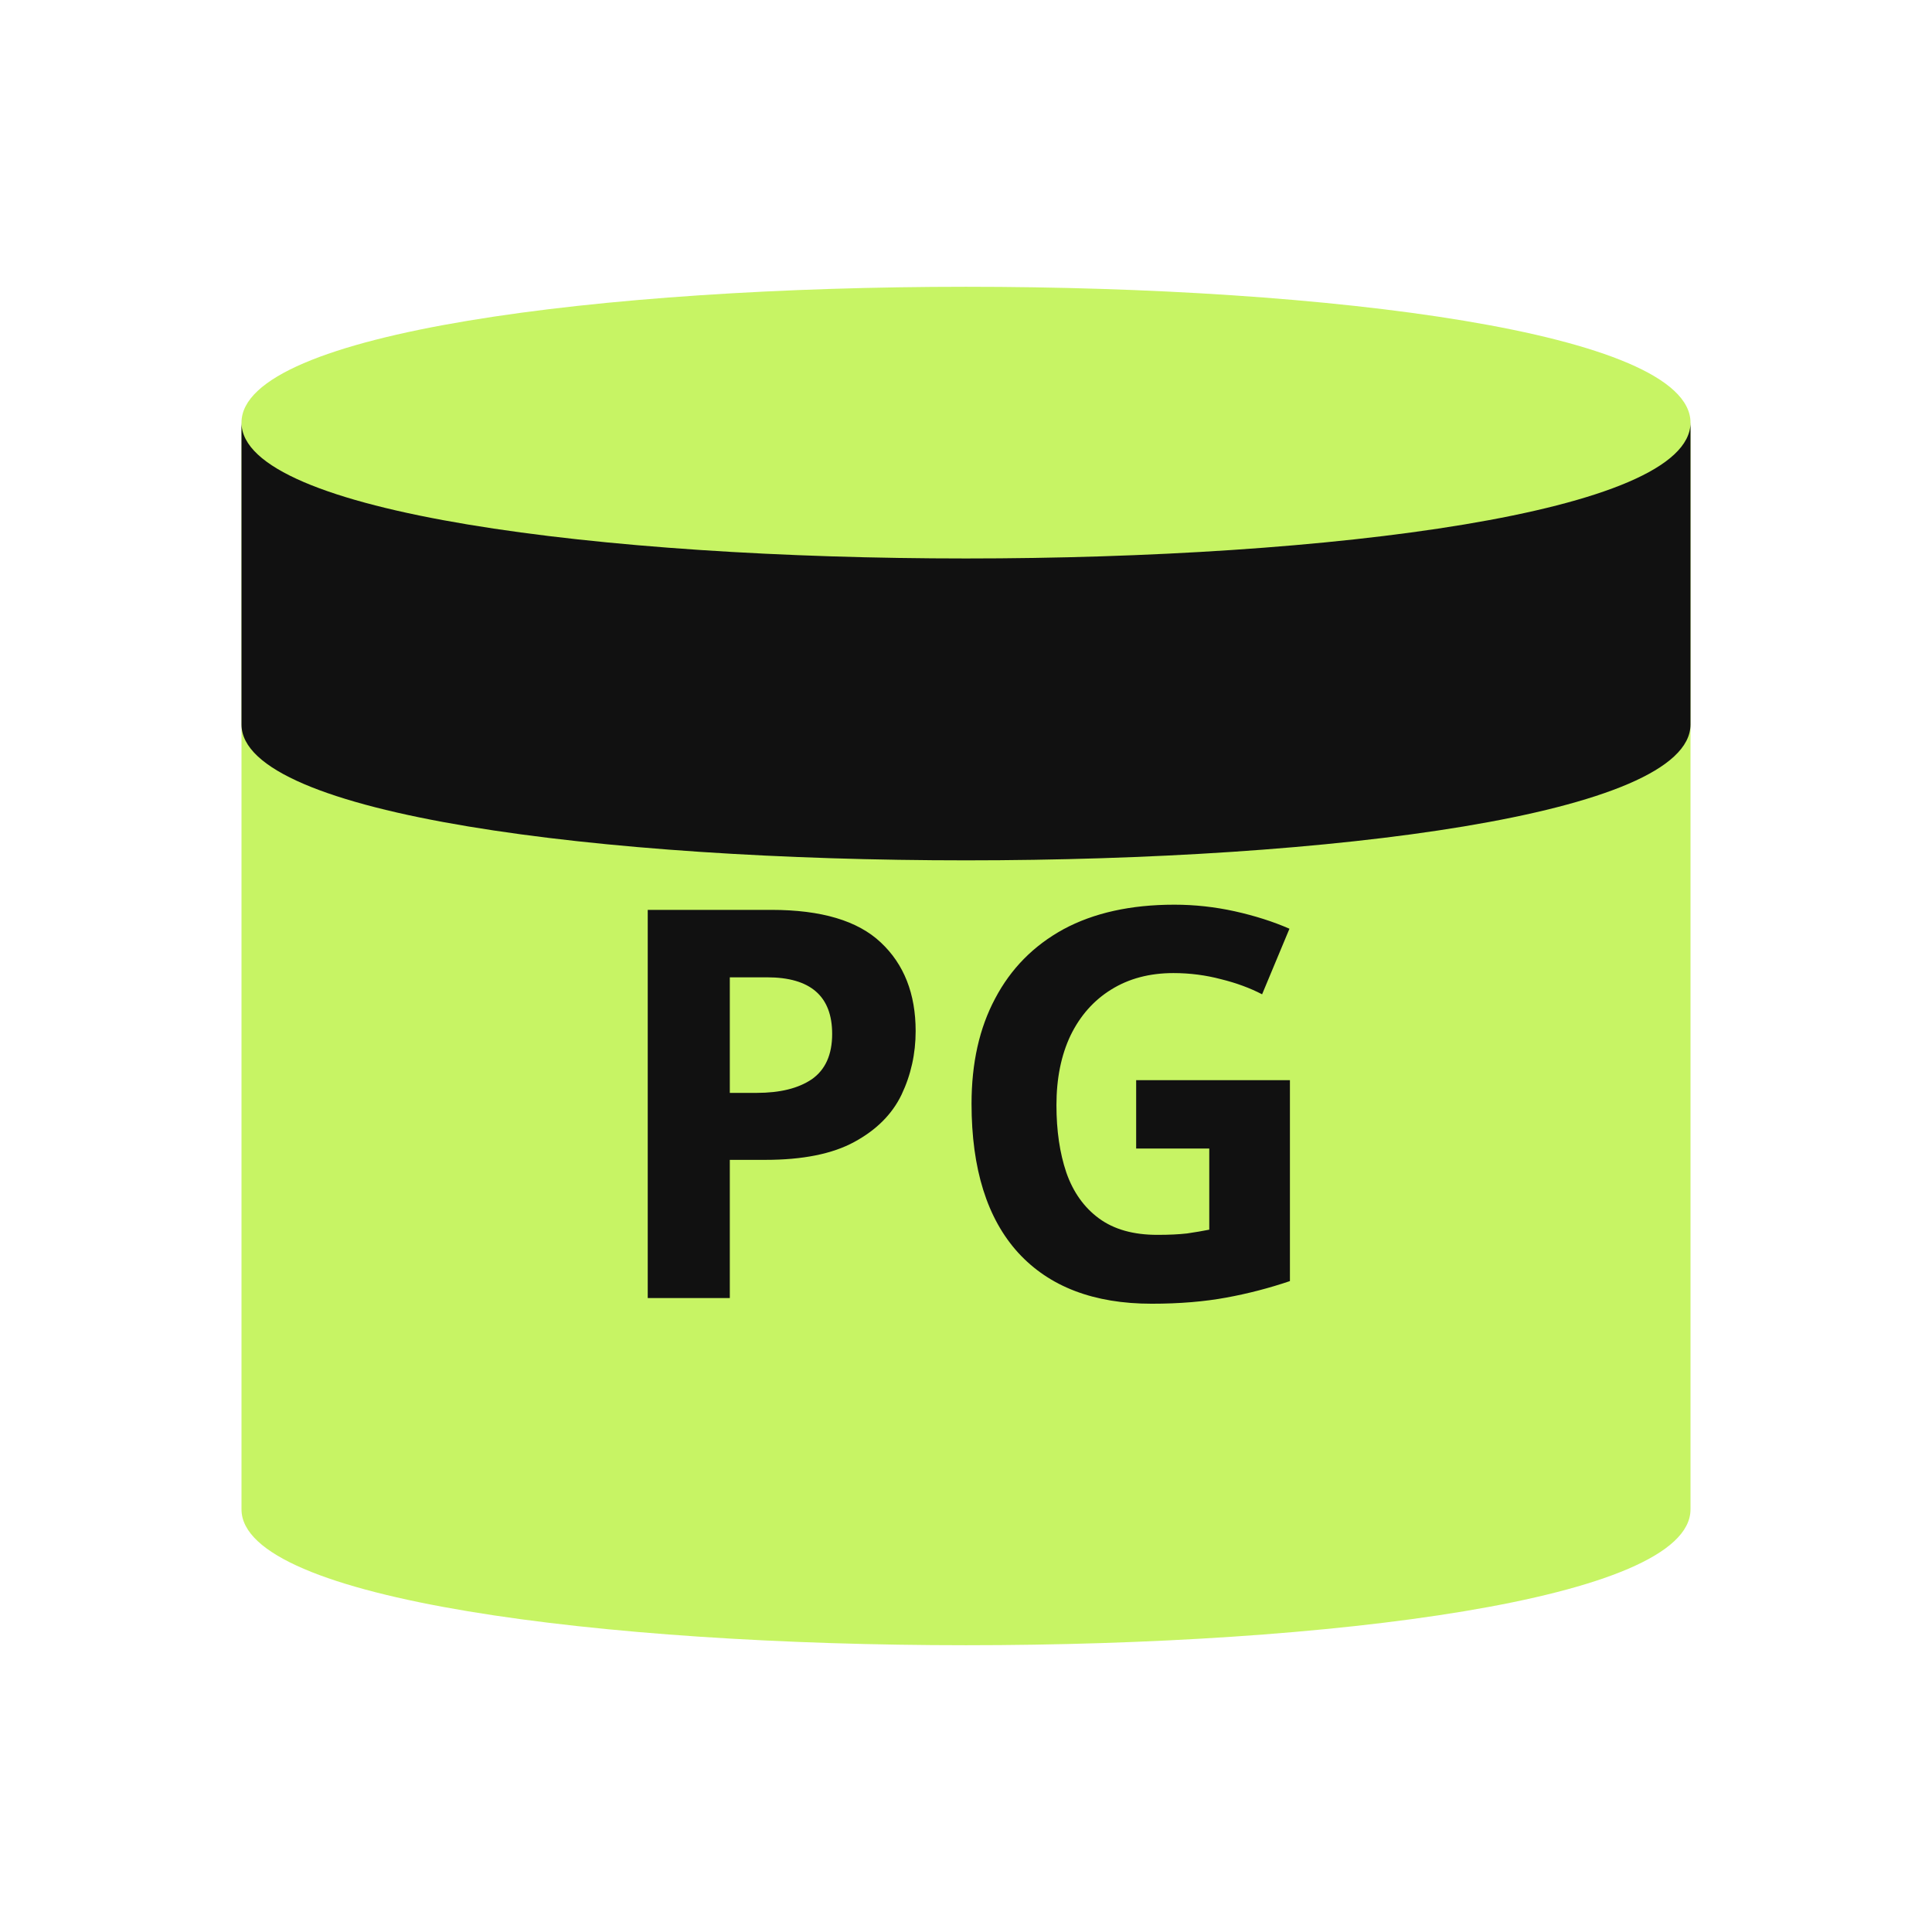
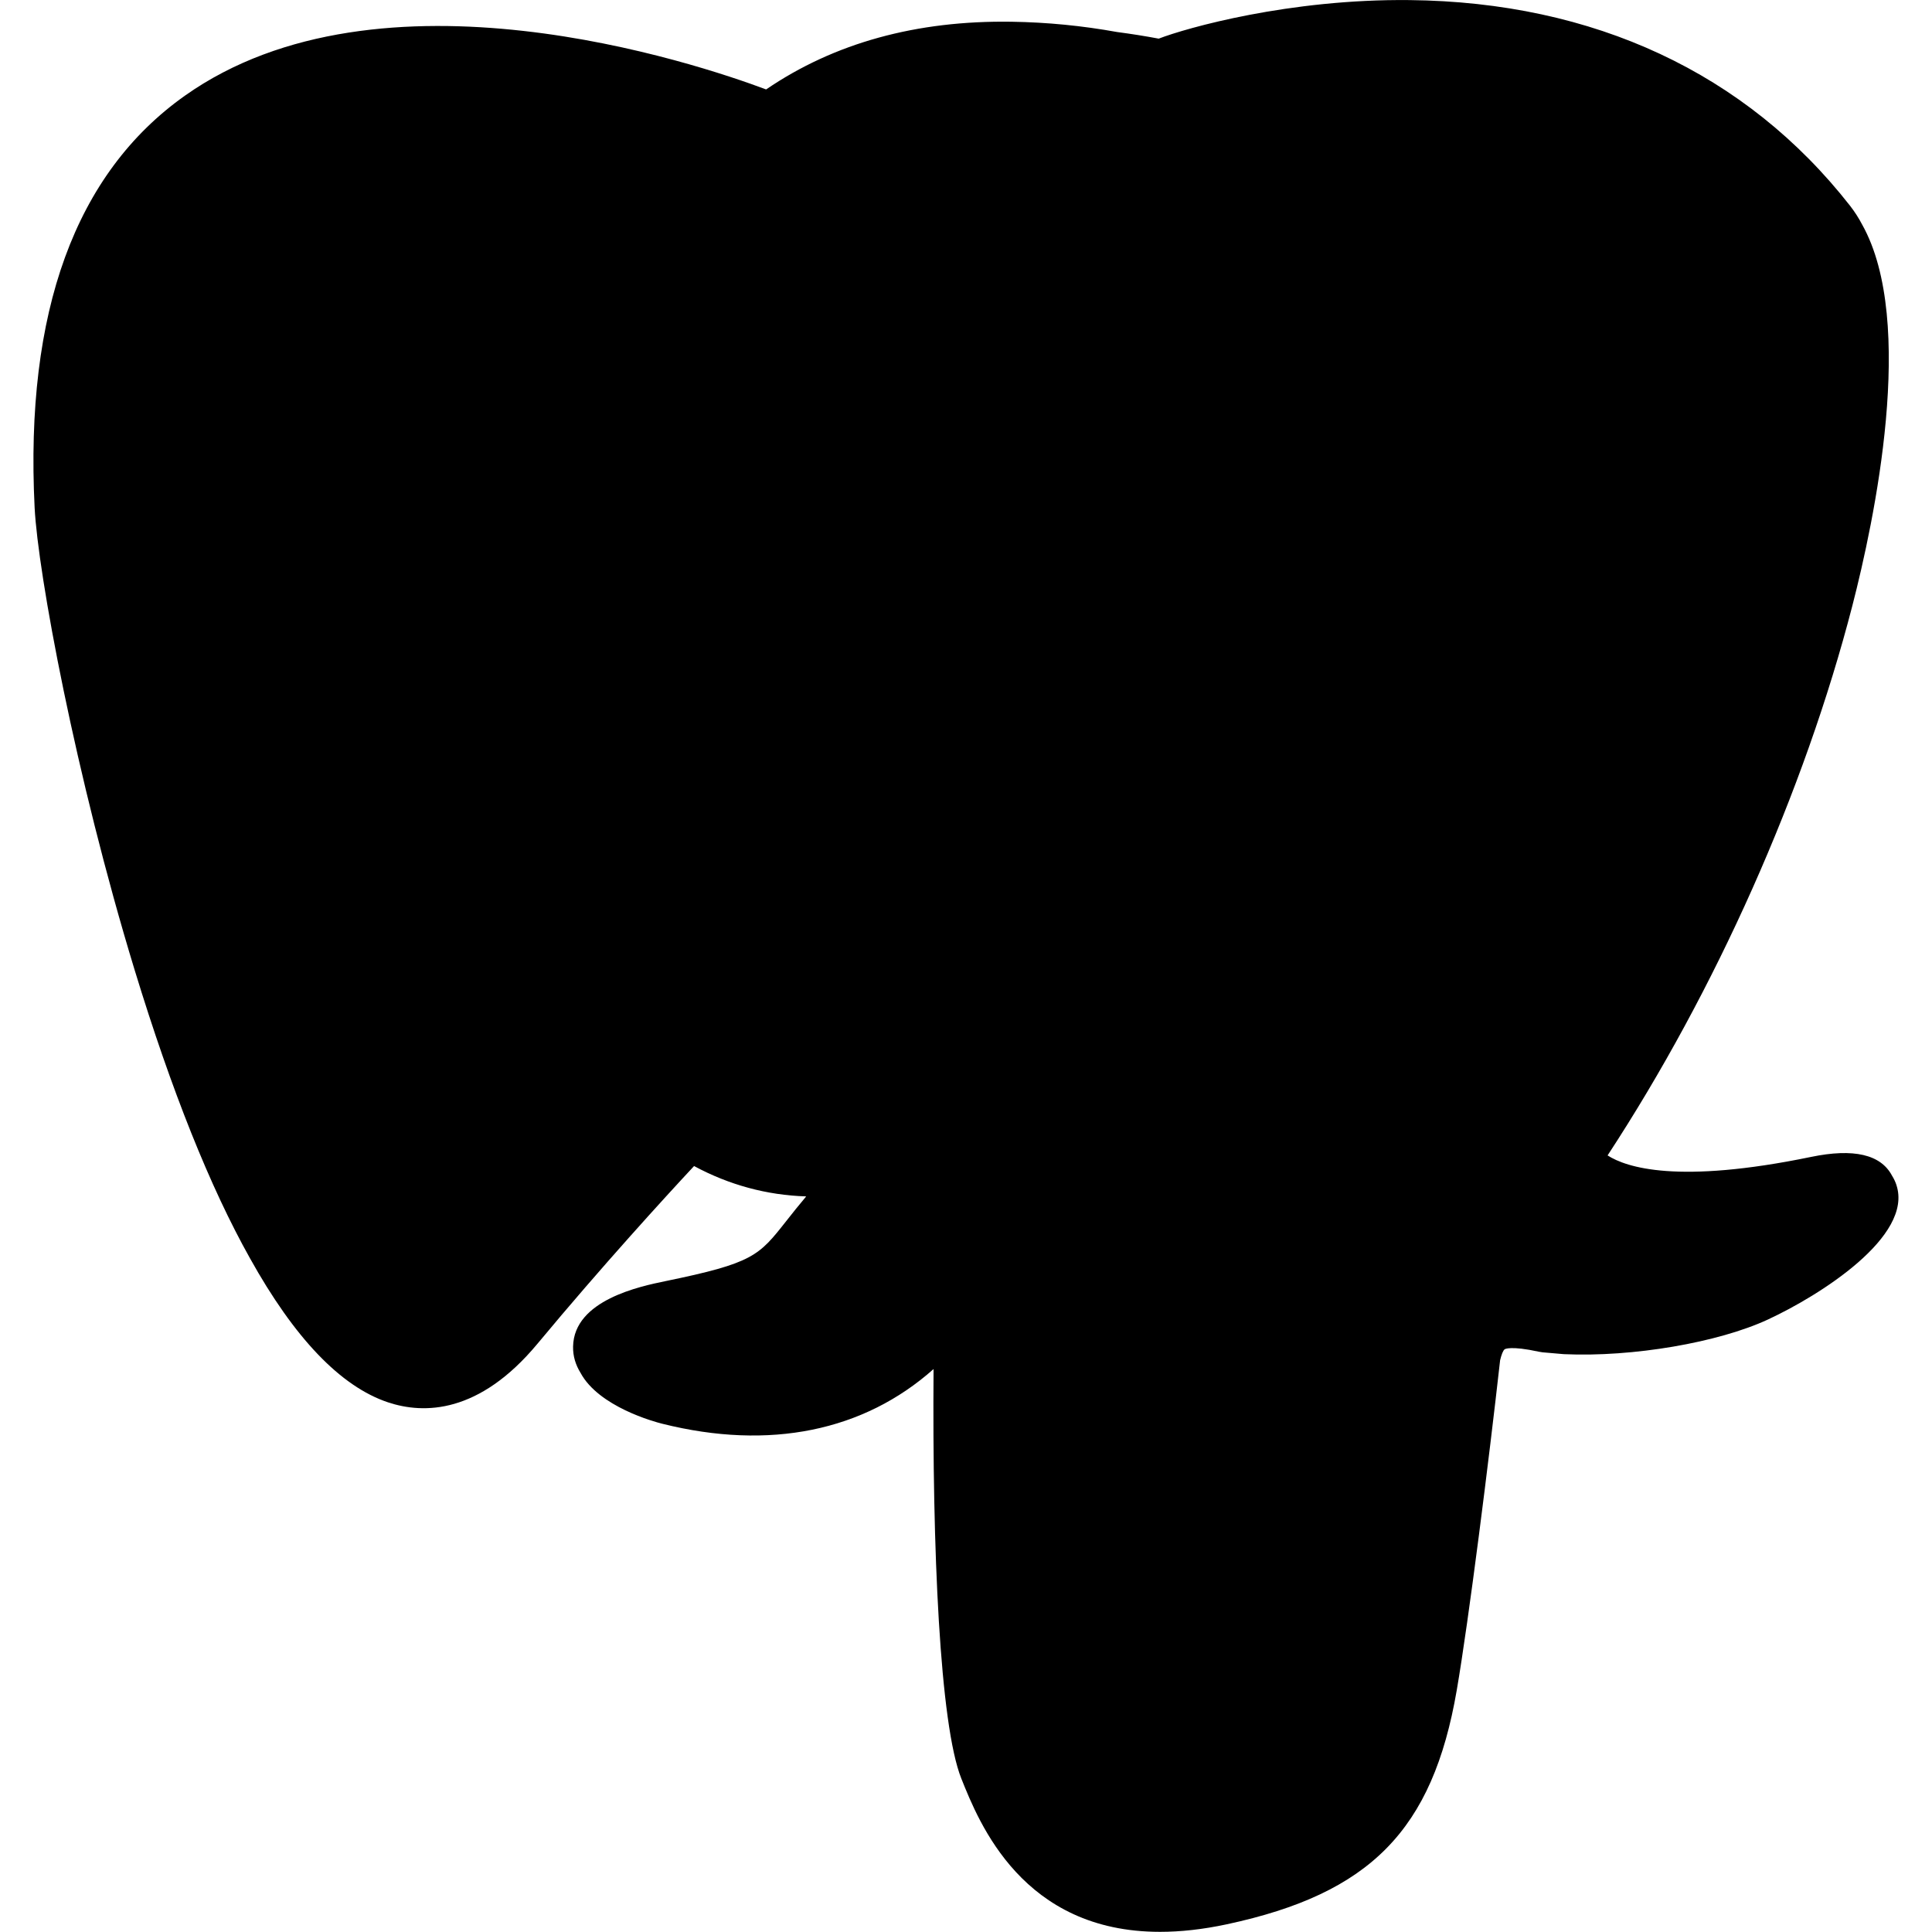
- <svg xmlns="http://www.w3.org/2000/svg" viewBox="0 0 64 64" role="img">
-   <path fill="#C7F464" d="M8 14c0-6 48-6 48 0v36c0 6-48 6-48 0z" />
-   <path fill="#111111" d="M8 14c0 6 48 6 48 0v10c0 6-48 6-48 0z" />
-   <text x="32" y="43" text-anchor="middle" font-family="sans-serif" font-size="18" font-weight="700" fill="#111111">PG</text>
+ <svg xmlns="http://www.w3.org/2000/svg" role="img" viewBox="0 0 24 24" fill="currentColor">
+   <path d="M23.559 14.723a.527.527 0 0 0-.056-.119c-.139-.263-.477-.342-1.007-.232-1.653.341-2.293.131-2.526-.019 1.342-2.048 2.445-4.522 3.041-6.83.271-1.051.798-3.524.122-4.732a1.564 1.564 0 0 0-.151-.235C21.693.909 19.801.025 17.51.001c-1.495-.016-2.771.346-3.116.479a9.449 9.449 0 0 0-.516-.082 8.044 8.044 0 0 0-1.311-.128c-1.182-.018-2.204.264-3.05.841-.857-.321-4.789-1.645-7.222.079C.936 2.153.309 3.873.43 6.304c.041.818.507 3.334 1.242 5.744.46 1.506.939 2.702 1.433 3.582.553.994 1.126 1.593 1.714 1.79.447.149 1.133.144 1.858-.728.801-.964 1.59-1.826 1.945-2.207.435.235.906.362 1.39.377a.057.057 0 0 0 0.0.004 11.031 11.031 0 0 0-.247.305c-.339.43-.409.52-1.5.744-.31.064-1.134.234-1.146.811-.003.122.033.231.092.327.227.423.922.61 1.015.633 1.335.334 2.504.092 3.371-.679-.017 2.231.077 4.417.345 5.087.221.553.762 1.905 2.469 1.904.251 0 .526-.029.83-.094 1.782-.382 2.556-1.17 2.855-2.906.15-.871.402-2.875.539-4.101.017-.07.036-.121.057-.136.001-.001.07-.047.427.031a.367.367 0 0 0 .044.007l.254.022.015.001c.847.038 1.911-.143 2.531-.431.644-.299 1.806-1.032 1.595-1.67z" />
</svg>
